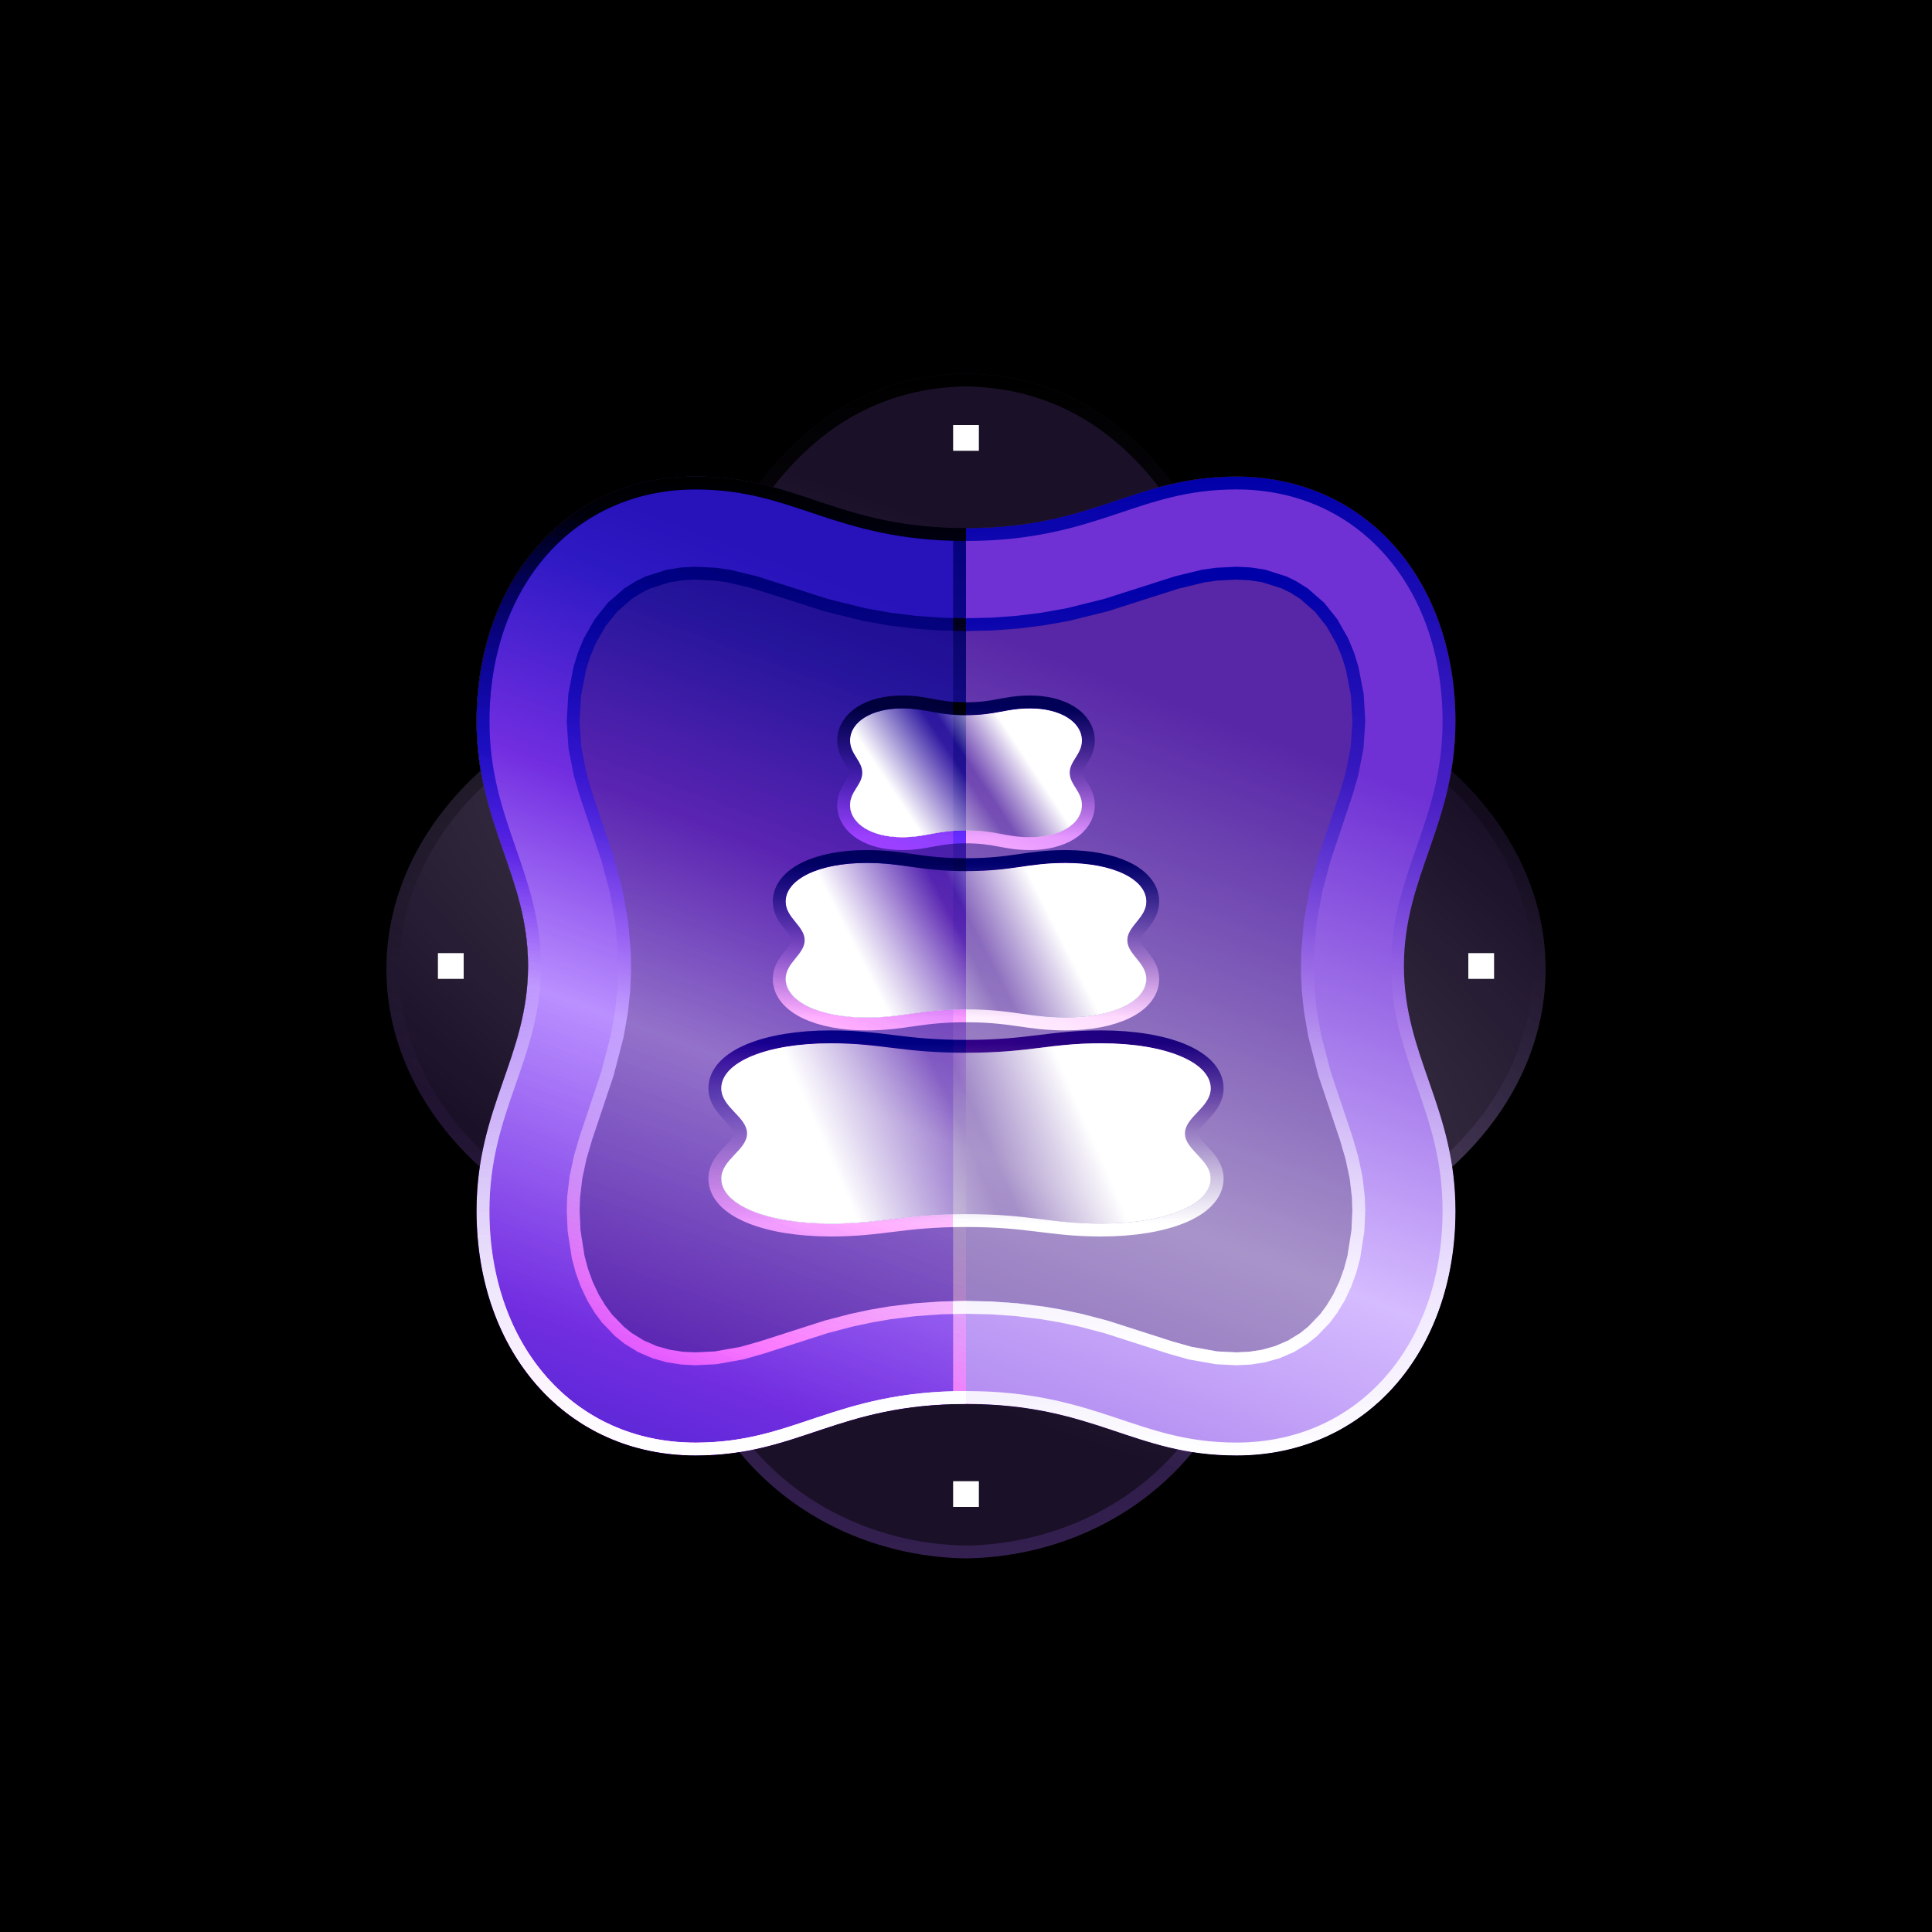
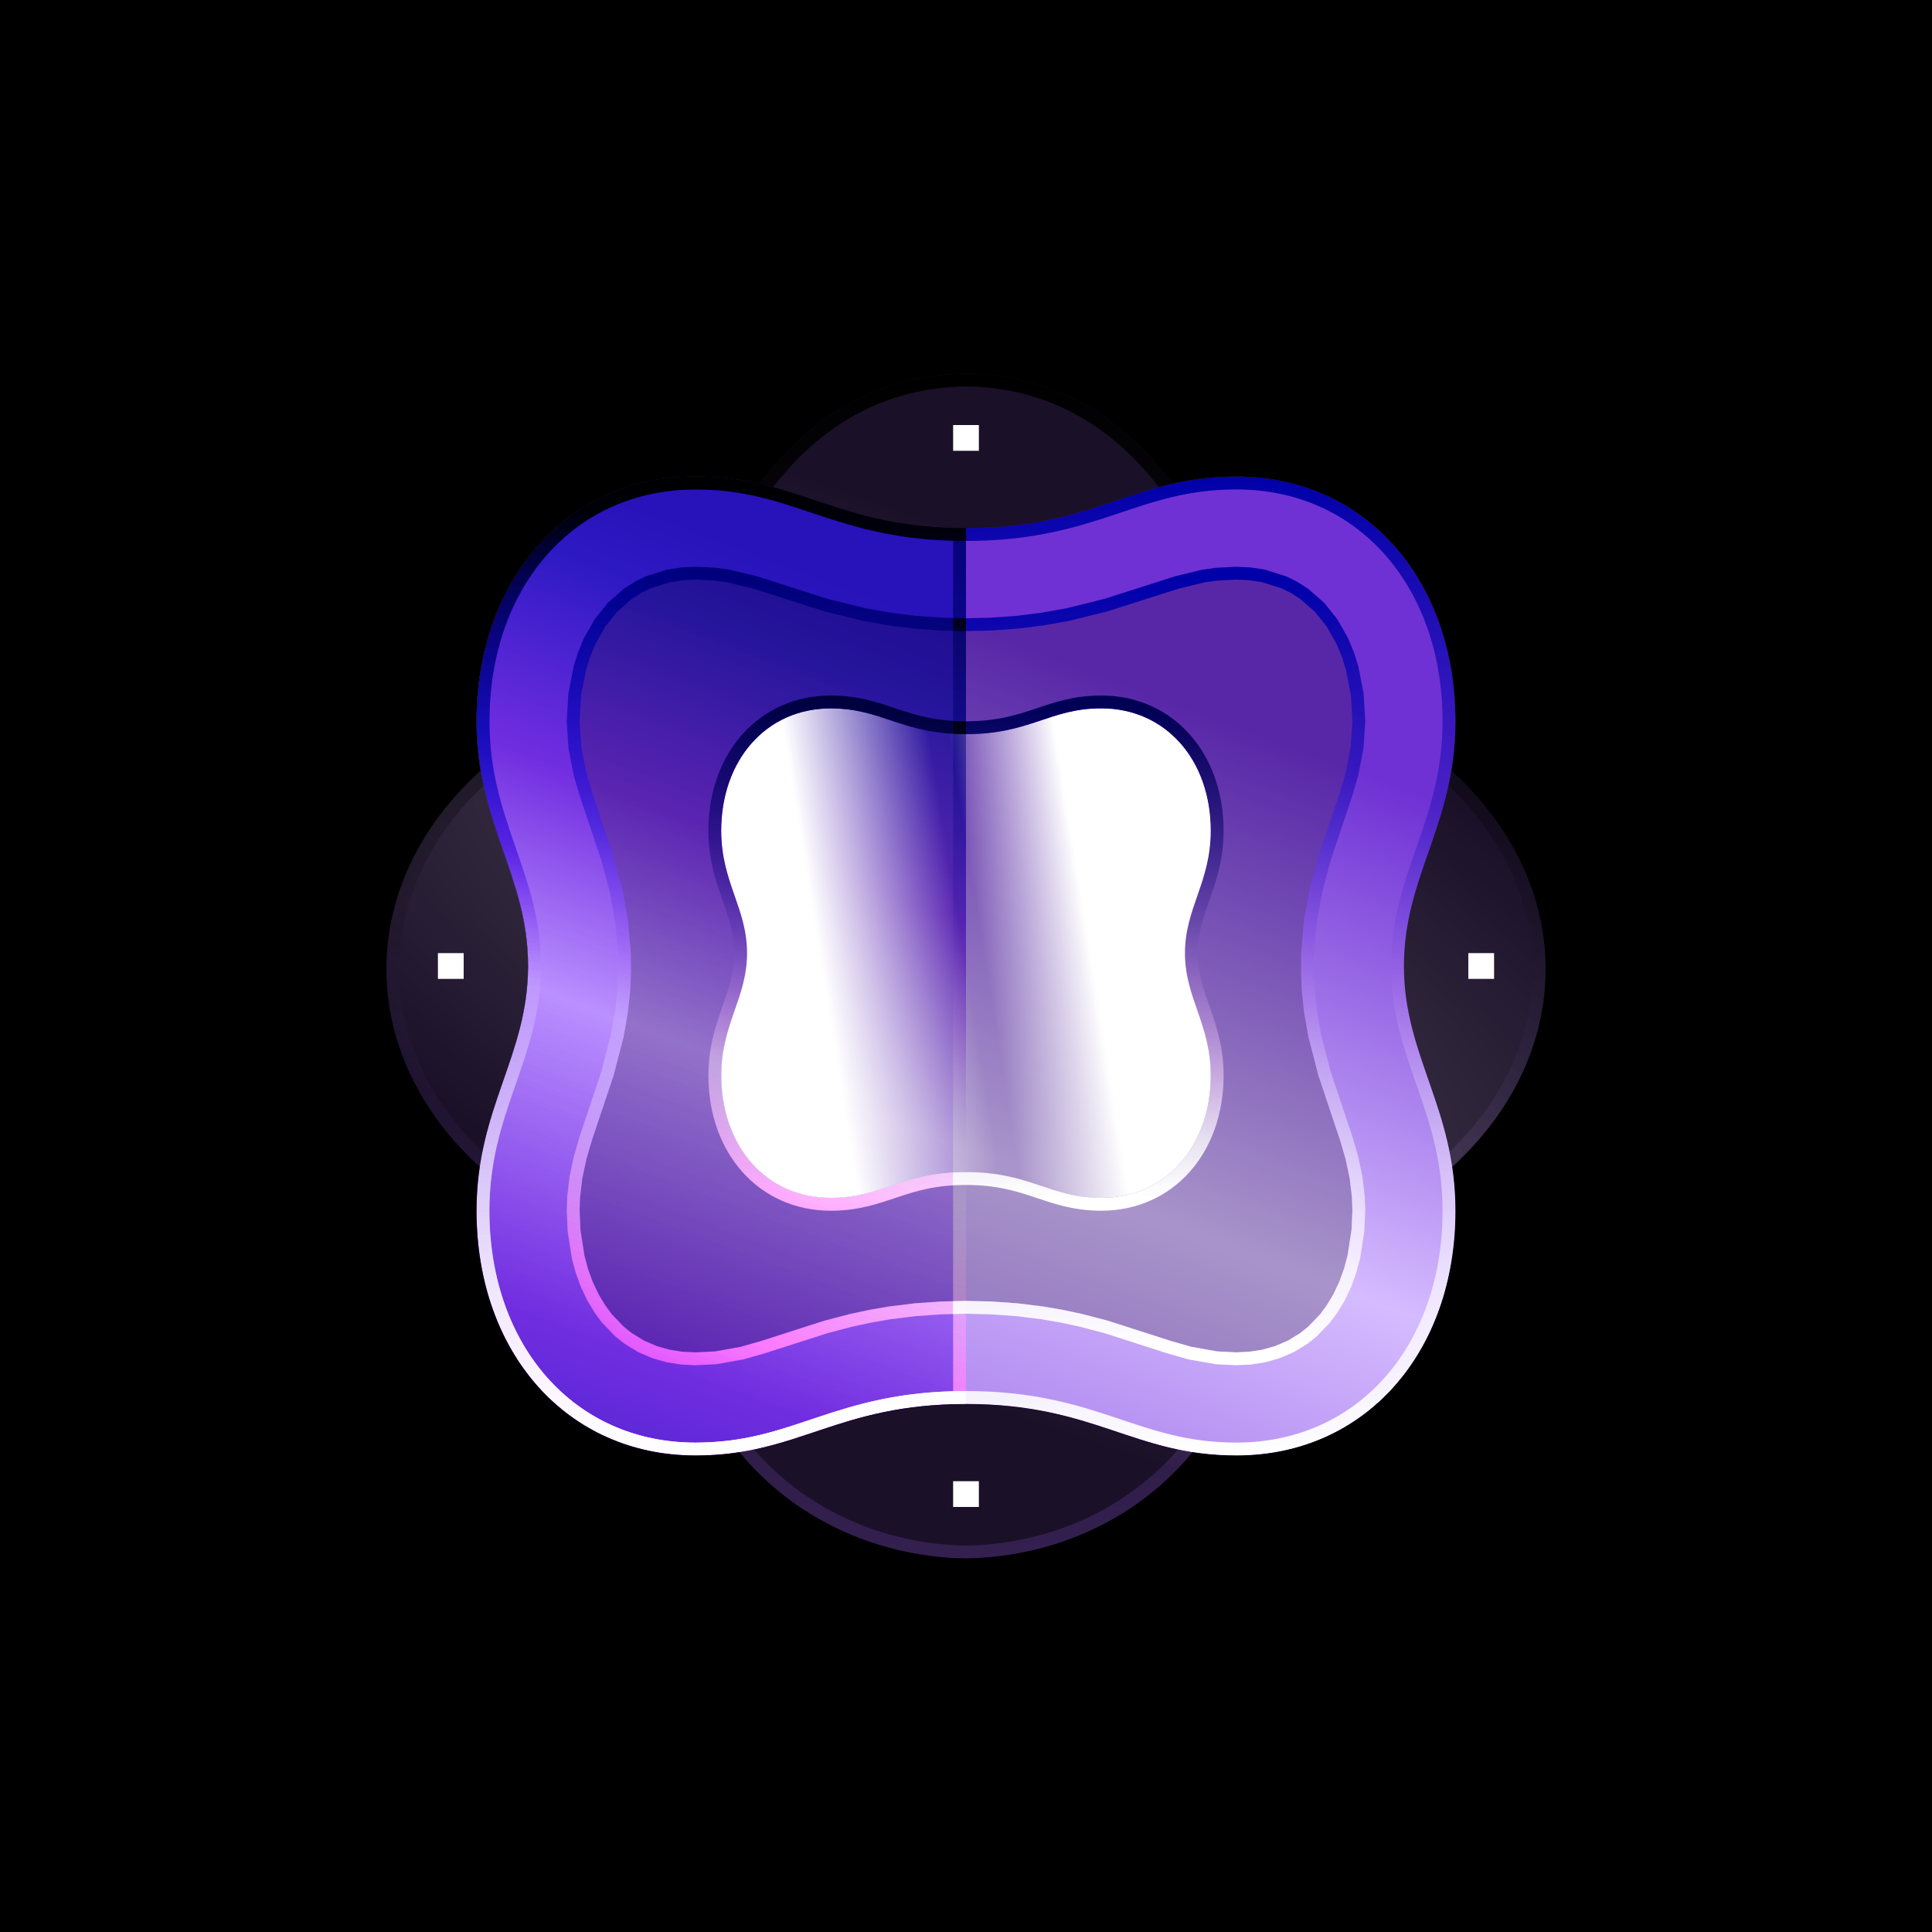
<svg xmlns="http://www.w3.org/2000/svg" width="150" height="150" viewBox="0 0 150 150" fill="none" data-name="G_11 Zen Master">
  <defs>
-     <radialGradient id="hb3r1" cx="0" cy="0" r="1" gradientUnits="userSpaceOnUse" gradientTransform="matrix(-22.143 23 -66.065 -37.384 75 75)">
+     <radialGradient id="hbbr1" cx="0" cy="0" r="1" gradientUnits="userSpaceOnUse" gradientTransform="matrix(-22.143 23 -66.065 -37.384 75 75)">
      <stop stop-color="#FFFFFF" />
      <stop offset="1" stop-color="#FFFFFF" stop-opacity="0" />
    </radialGradient>
-     <linearGradient id="hb3g3" x1="75" y1="29" x2="75" y2="121" gradientUnits="userSpaceOnUse">
+     <linearGradient id="hbbg3" x1="75" y1="29" x2="75" y2="121" gradientUnits="userSpaceOnUse">
      <stop offset="0" stop-color="#000000" />
      <stop offset="1" stop-color="#FFFFFF" />
    </linearGradient>
-     <clipPath id="hb3c2">
+     <clipPath id="hbbc2">
      <path d="M75 29C86.526 29.186 92.32 38.12 95.232 45.084C103.079 43.073 111.907 51.117 111.907 59.161C122.698 68.21 122.698 82.287 111.907 91.336C111.907 103.401 104.06 111.445 94.251 110.44C89.908 117.364 82.479 120.883 75 121C67.521 120.883 60.092 117.364 55.749 110.44C45.94 111.445 38.093 103.401 38.093 91.336C27.302 82.287 27.302 68.21 38.093 59.161C38.093 51.117 46.921 43.073 54.768 45.084C57.68 38.12 63.474 29.186 75 29Z" />
    </clipPath>
-     <linearGradient id="hb3l4" x1="98.587" y1="57.349" x2="66.129" y2="144.023" gradientUnits="userSpaceOnUse">
+     <linearGradient id="hbbl4" x1="98.587" y1="57.349" x2="66.129" y2="144.023" gradientUnits="userSpaceOnUse">
      <stop offset="0" stop-color="#6F31D4" />
      <stop offset="0.412" stop-color="#D5BBFF" />
      <stop offset="1" stop-color="#6F31D4" />
    </linearGradient>
-     <linearGradient id="hb3g6" x1="75" y1="37" x2="75" y2="113" gradientUnits="userSpaceOnUse">
+     <linearGradient id="hbbg6" x1="75" y1="37" x2="75" y2="113" gradientUnits="userSpaceOnUse">
      <stop offset="0" stop-color="#000000" />
      <stop offset="1" stop-color="#FFFFFF" />
    </linearGradient>
-     <clipPath id="hb3c5">
+     <clipPath id="hbbc5">
      <path d="M75 41C85 41 88 37 96 37C106 37 113 45 113 56C113 64 109 68 109 75C109 82 113 86 113 94C113 105 106 113 96 113C88 113 85 109 75 109C65 109 62 113 54 113C44 113 37 105 37 94C37 86 41 82 41 75C41 68 37 64 37 56C37 45 44 37 54 37C62 37 65 41 75 41Z" />
    </clipPath>
-     <linearGradient id="hb3g8" x1="75" y1="37" x2="75" y2="113" gradientUnits="userSpaceOnUse">
+     <linearGradient id="hbbg8" x1="75" y1="37" x2="75" y2="113" gradientUnits="userSpaceOnUse">
      <stop offset="0" stop-color="#000000" />
      <stop offset="1" stop-color="#FFFFFF" />
    </linearGradient>
-     <clipPath id="hb3c7">
+     <clipPath id="hbbc7">
      <path d="M75 109C65 109 62 113 54 113C44 113 37 105 37 94C37 86 41 82 41 75C41 68 37 64 37 56C37 45 44 37 54 37C62 37 65 41 75 41Z" />
    </clipPath>
-     <linearGradient id="hb3g10" x1="75" y1="45.003" x2="75" y2="104.997" gradientUnits="userSpaceOnUse">
+     <linearGradient id="hbbg10" x1="75" y1="45.003" x2="75" y2="104.997" gradientUnits="userSpaceOnUse">
      <stop offset="0" stop-color="#000000" />
      <stop offset="1" stop-color="#FFFFFF" />
    </linearGradient>
-     <clipPath id="hb3c9">
+     <clipPath id="hbbc9">
      <path d="M-10 -10H160V160H-10ZM75 49L77 48.953L79 48.811L81 48.564L83 48.208L86 47.463L91.5 45.707L93.5 45.22L94.5 45.078L96 45.003L97 45.052L98 45.207L99.5 45.683L100.149 46L100.948 46.5L102.089 47.5L103 48.644L103.77 50L104.183 51L104.495 52L104.88 54L104.998 56L104.866 58L104.471 60L104.033 61.5L102.358 66.5L101.687 69L101.235 71.5L101.019 74L101.008 75.5L101.077 77L101.235 78.5L101.58 80.5L102.358 83.5L104.033 88.5L104.471 90L104.791 91.5L104.966 93L104.998 94L104.931 95.5L104.619 97.5L104.351 98.5L103.991 99.5L103.518 100.5L103 101.356L102.5 102.034L101.571 103L100.948 103.5L100 104.082L99 104.511L98 104.793L97 104.948L96 104.997L94.5 104.922L92.5 104.566L91 104.141L86 102.537L84 102.014L82.5 101.694L81 101.436L79 101.189L77 101.047L75 101L73 101.047L71 101.189L69 101.436L67.5 101.694L66 102.014L64 102.537L59 104.141L57.5 104.566L55.5 104.922L54 104.997L53 104.948L52 104.793L51 104.511L50 104.082L49.052 103.5L48.429 103L47.5 102.034L47 101.356L46.482 100.5L46.009 99.5L45.649 98.5L45.381 97.5L45.069 95.5L45.002 94L45.034 93L45.209 91.5L45.529 90L45.967 88.5L47.642 83.5L48.42 80.5L48.765 78.5L48.923 77L48.992 75.5L48.981 74L48.765 71.5L48.313 69L47.642 66.5L45.967 61.5L45.529 60L45.134 58L45.002 56L45.12 54L45.505 52L45.817 51L46.23 50L47 48.644L47.911 47.5L49.052 46.5L49.851 46L50.5 45.683L52 45.207L53 45.052L54 45.003L55.5 45.078L56.5 45.22L58.5 45.707L64 47.463L67 48.208L69 48.564L71 48.811L73 48.953L75 49Z" clip-rule="evenodd" fill-rule="evenodd" />
    </clipPath>
-     <linearGradient id="hb3q11" x1="83.322" y1="84.864" x2="65.614" y2="92.62" gradientUnits="userSpaceOnUse">
+     <linearGradient id="hbbq11" x1="83.322" y1="65.488" x2="62.764" y2="68.794" gradientUnits="userSpaceOnUse">
      <stop offset="0" stop-color="#FFFFFF" />
      <stop offset="0.395" stop-color="#FFFFFF" stop-opacity="0.01" />
      <stop offset="0.465" stop-color="#FFFFFF" stop-opacity="0.01" />
      <stop offset="1" stop-color="#FFFFFF" />
    </linearGradient>
-     <linearGradient id="hb3g13" x1="75" y1="81" x2="75" y2="95" gradientUnits="userSpaceOnUse">
+     <linearGradient id="hbbg13" x1="75" y1="55" x2="75" y2="93" gradientUnits="userSpaceOnUse">
      <stop offset="0" stop-color="#000000" />
      <stop offset="1" stop-color="#FFFFFF" />
    </linearGradient>
-     <clipPath id="hb3c12">
-       <path d="M-10 -10H160V160H-10ZM75 81.737C80 81.737 81.5 81 85.5 81C90.5 81 94 82.474 94 84.5C94 85.974 92 86.711 92 88C92 89.289 94 90.026 94 91.5C94 93.526 90.5 95 85.5 95C81.5 95 80 94.263 75 94.263C70 94.263 68.5 95 64.5 95C59.5 95 56 93.526 56 91.5C56 90.026 58 89.289 58 88C58 86.711 56 85.974 56 84.5C56 82.474 59.5 81 64.5 81C68.5 81 70 81.737 75 81.737Z" clip-rule="evenodd" fill-rule="evenodd" />
-     </clipPath>
-     <linearGradient id="hb3q14" x1="81.132" y1="70.312" x2="68.084" y2="76.96" gradientUnits="userSpaceOnUse">
-       <stop offset="0" stop-color="#FFFFFF" />
-       <stop offset="0.395" stop-color="#FFFFFF" stop-opacity="0.01" />
-       <stop offset="0.465" stop-color="#FFFFFF" stop-opacity="0.01" />
-       <stop offset="1" stop-color="#FFFFFF" />
-     </linearGradient>
-     <linearGradient id="hb3g16" x1="75" y1="67" x2="75" y2="79" gradientUnits="userSpaceOnUse">
-       <stop offset="0" stop-color="#000000" />
-       <stop offset="1" stop-color="#FFFFFF" />
-     </linearGradient>
-     <clipPath id="hb3c15">
-       <path d="M-10 -10H160V160H-10ZM75 67.632C78.684 67.632 79.789 67 82.737 67C86.421 67 89 68.263 89 70C89 71.263 87.526 71.895 87.526 73C87.526 74.105 89 74.737 89 76C89 77.737 86.421 79 82.737 79C79.789 79 78.684 78.368 75 78.368C71.316 78.368 70.211 79 67.263 79C63.579 79 61 77.737 61 76C61 74.737 62.474 74.105 62.474 73C62.474 71.895 61 71.263 61 70C61 68.263 63.579 67 67.263 67C70.211 67 71.316 67.632 75 67.632Z" clip-rule="evenodd" fill-rule="evenodd" />
-     </clipPath>
-     <linearGradient id="hb3q17" x1="78.942" y1="57.76" x2="70.554" y2="63.3" gradientUnits="userSpaceOnUse">
-       <stop offset="0" stop-color="#FFFFFF" />
-       <stop offset="0.395" stop-color="#FFFFFF" stop-opacity="0.01" />
-       <stop offset="0.465" stop-color="#FFFFFF" stop-opacity="0.01" />
-       <stop offset="1" stop-color="#FFFFFF" />
-     </linearGradient>
-     <linearGradient id="hb3g19" x1="75" y1="55" x2="75" y2="65" gradientUnits="userSpaceOnUse">
-       <stop offset="0" stop-color="#000000" />
-       <stop offset="1" stop-color="#FFFFFF" />
-     </linearGradient>
-     <clipPath id="hb3c18">
-       <path d="M-10 -10H160V160H-10ZM75 55.526C77.368 55.526 78.079 55 79.974 55C82.342 55 84 56.053 84 57.5C84 58.553 83.053 59.079 83.053 60C83.053 60.921 84 61.447 84 62.5C84 63.947 82.342 65 79.974 65C78.079 65 77.368 64.474 75 64.474C72.632 64.474 71.921 65 70.026 65C67.658 65 66 63.947 66 62.5C66 61.447 66.947 60.921 66.947 60C66.947 59.079 66 58.553 66 57.5C66 56.053 67.658 55 70.026 55C71.921 55 72.632 55.526 75 55.526Z" clip-rule="evenodd" fill-rule="evenodd" />
+     <clipPath id="hbbc12">
+       <path d="M-10 -10H160V160H-10ZM75 57C80 57 81.5 55 85.5 55C90.5 55 94 59 94 64.5C94 68.5 92 70.5 92 74C92 77.5 94 79.5 94 83.5C94 89 90.5 93 85.5 93C81.5 93 80 91 75 91C70 91 68.5 93 64.5 93C59.5 93 56 89 56 83.5C56 79.5 58 77.5 58 74C58 70.5 56 68.5 56 64.5C56 59 59.5 55 64.5 55C68.5 55 70 57 75 57Z" clip-rule="evenodd" fill-rule="evenodd" />
    </clipPath>
  </defs>
  <rect width="150" height="150" fill="#000000" data-l="bg" />
  <path d="M75 29C86.526 29.186 92.32 38.12 95.232 45.084C103.079 43.073 111.907 51.117 111.907 59.161C122.698 68.21 122.698 82.287 111.907 91.336C111.907 103.401 104.06 111.445 94.251 110.44C89.908 117.364 82.479 120.883 75 121C67.521 120.883 60.092 117.364 55.749 110.44C45.94 111.445 38.093 103.401 38.093 91.336C27.302 82.287 27.302 68.21 38.093 59.161C38.093 51.117 46.921 43.073 54.768 45.084C57.68 38.12 63.474 29.186 75 29Z" fill="#A269FF" fill-opacity="0.16" data-n="1" data-l="Plate" />
-   <path d="M75 29C86.526 29.186 92.32 38.12 95.232 45.084C103.079 43.073 111.907 51.117 111.907 59.161C122.698 68.21 122.698 82.287 111.907 91.336C111.907 103.401 104.06 111.445 94.251 110.44C89.908 117.364 82.479 120.883 75 121C67.521 120.883 60.092 117.364 55.749 110.44C45.94 111.445 38.093 103.401 38.093 91.336C27.302 82.287 27.302 68.21 38.093 59.161C38.093 51.117 46.921 43.073 54.768 45.084C57.68 38.12 63.474 29.186 75 29Z" fill="url(#hb3r1)" fill-opacity="0.2" data-n="1" data-l="Plate" />
-   <path d="M75 29C86.526 29.186 92.32 38.12 95.232 45.084C103.079 43.073 111.907 51.117 111.907 59.161C122.698 68.21 122.698 82.287 111.907 91.336C111.907 103.401 104.06 111.445 94.251 110.44C89.908 117.364 82.479 120.883 75 121C67.521 120.883 60.092 117.364 55.749 110.44C45.94 111.445 38.093 103.401 38.093 91.336C27.302 82.287 27.302 68.21 38.093 59.161C38.093 51.117 46.921 43.073 54.768 45.084C57.68 38.12 63.474 29.186 75 29Z" fill="none" stroke="url(#hb3g3)" stroke-width="2" clip-path="url(#hb3c2)" style="mix-blend-mode:overlay" data-n="1" data-l="Plate" />
-   <path d="M75 41C85 41 88 37 96 37C106 37 113 45 113 56C113 64 109 68 109 75C109 82 113 86 113 94C113 105 106 113 96 113C88 113 85 109 75 109C65 109 62 113 54 113C44 113 37 105 37 94C37 86 41 82 41 75C41 68 37 64 37 56C37 45 44 37 54 37C62 37 65 41 75 41Z" fill="url(#hb3l4)" data-n="2" data-l="Gem" />
-   <path d="M75 41C85 41 88 37 96 37C106 37 113 45 113 56C113 64 109 68 109 75C109 82 113 86 113 94C113 105 106 113 96 113C88 113 85 109 75 109C65 109 62 113 54 113C44 113 37 105 37 94C37 86 41 82 41 75C41 68 37 64 37 56C37 45 44 37 54 37C62 37 65 41 75 41Z" fill="none" stroke="url(#hb3g6)" stroke-width="2" clip-path="url(#hb3c5)" style="mix-blend-mode:overlay" data-n="2" data-l="Gem" />
+   <path d="M75 29C86.526 29.186 92.32 38.12 95.232 45.084C103.079 43.073 111.907 51.117 111.907 59.161C122.698 68.21 122.698 82.287 111.907 91.336C111.907 103.401 104.06 111.445 94.251 110.44C89.908 117.364 82.479 120.883 75 121C67.521 120.883 60.092 117.364 55.749 110.44C45.94 111.445 38.093 103.401 38.093 91.336C27.302 82.287 27.302 68.21 38.093 59.161C38.093 51.117 46.921 43.073 54.768 45.084C57.68 38.12 63.474 29.186 75 29Z" fill="url(#hbbr1)" fill-opacity="0.2" data-n="1" data-l="Plate" />
+   <path d="M75 29C86.526 29.186 92.32 38.12 95.232 45.084C103.079 43.073 111.907 51.117 111.907 59.161C122.698 68.21 122.698 82.287 111.907 91.336C111.907 103.401 104.06 111.445 94.251 110.44C89.908 117.364 82.479 120.883 75 121C67.521 120.883 60.092 117.364 55.749 110.44C45.94 111.445 38.093 103.401 38.093 91.336C27.302 82.287 27.302 68.21 38.093 59.161C38.093 51.117 46.921 43.073 54.768 45.084C57.68 38.12 63.474 29.186 75 29Z" fill="none" stroke="url(#hbbg3)" stroke-width="2" clip-path="url(#hbbc2)" style="mix-blend-mode:overlay" data-n="1" data-l="Plate" />
+   <path d="M75 41C85 41 88 37 96 37C106 37 113 45 113 56C113 64 109 68 109 75C109 82 113 86 113 94C113 105 106 113 96 113C88 113 85 109 75 109C65 109 62 113 54 113C44 113 37 105 37 94C37 86 41 82 41 75C41 68 37 64 37 56C37 45 44 37 54 37C62 37 65 41 75 41Z" fill="url(#hbbl4)" data-n="2" data-l="Gem" />
+   <path d="M75 41C85 41 88 37 96 37C106 37 113 45 113 56C113 64 109 68 109 75C109 82 113 86 113 94C113 105 106 113 96 113C88 113 85 109 75 109C65 109 62 113 54 113C44 113 37 105 37 94C37 86 41 82 41 75C41 68 37 64 37 56C37 45 44 37 54 37C62 37 65 41 75 41Z" fill="none" stroke="url(#hbbg6)" stroke-width="2" clip-path="url(#hbbc5)" style="mix-blend-mode:overlay" data-n="2" data-l="Gem" />
  <path d="M75 109C65 109 62 113 54 113C44 113 37 105 37 94C37 86 41 82 41 75C41 68 37 64 37 56C37 45 44 37 54 37C62 37 65 41 75 41Z" fill="#000000" fill-opacity="0.64" style="mix-blend-mode:overlay" data-n="3" data-l="Gem facet" />
-   <path d="M75 109C65 109 62 113 54 113C44 113 37 105 37 94C37 86 41 82 41 75C41 68 37 64 37 56C37 45 44 37 54 37C62 37 65 41 75 41Z" fill="none" stroke="url(#hb3g8)" stroke-width="2" clip-path="url(#hb3c7)" style="mix-blend-mode:overlay" data-n="3" data-l="Gem facet" />
+   <path d="M75 109C65 109 62 113 54 113C44 113 37 105 37 94C37 86 41 82 41 75C41 68 37 64 37 56C37 45 44 37 54 37C62 37 65 41 75 41Z" fill="none" stroke="url(#hbbg8)" stroke-width="2" clip-path="url(#hbbc7)" style="mix-blend-mode:overlay" data-n="3" data-l="Gem facet" />
  <path d="M75 49L77 48.953L79 48.811L81 48.564L83 48.208L86 47.463L91.5 45.707L93.5 45.22L94.5 45.078L96 45.003L97 45.052L98 45.207L99.5 45.683L100.149 46L100.948 46.5L102.089 47.5L103 48.644L103.77 50L104.183 51L104.495 52L104.88 54L104.998 56L104.866 58L104.471 60L104.033 61.5L102.358 66.5L101.687 69L101.235 71.5L101.019 74L101.008 75.5L101.077 77L101.235 78.5L101.58 80.5L102.358 83.5L104.033 88.5L104.471 90L104.791 91.5L104.966 93L104.998 94L104.931 95.5L104.619 97.5L104.351 98.5L103.991 99.5L103.518 100.5L103 101.356L102.5 102.034L101.571 103L100.948 103.5L100 104.082L99 104.511L98 104.793L97 104.948L96 104.997L94.5 104.922L92.5 104.566L91 104.141L86 102.537L84 102.014L82.5 101.694L81 101.436L79 101.189L77 101.047L75 101L73 101.047L71 101.189L69 101.436L67.5 101.694L66 102.014L64 102.537L59 104.141L57.5 104.566L55.5 104.922L54 104.997L53 104.948L52 104.793L51 104.511L50 104.082L49.052 103.5L48.429 103L47.5 102.034L47 101.356L46.482 100.5L46.009 99.5L45.649 98.5L45.381 97.5L45.069 95.5L45.002 94L45.034 93L45.209 91.5L45.529 90L45.967 88.5L47.642 83.5L48.42 80.5L48.765 78.5L48.923 77L48.992 75.5L48.981 74L48.765 71.5L48.313 69L47.642 66.5L45.967 61.5L45.529 60L45.134 58L45.002 56L45.12 54L45.505 52L45.817 51L46.23 50L47 48.644L47.911 47.5L49.052 46.5L49.851 46L50.5 45.683L52 45.207L53 45.052L54 45.003L55.5 45.078L56.5 45.22L58.5 45.707L64 47.463L67 48.208L69 48.564L71 48.811L73 48.953L75 49Z" fill="#000000" fill-opacity="0.21" data-n="4" data-l="Echo" />
-   <path d="M75 49L77 48.953L79 48.811L81 48.564L83 48.208L86 47.463L91.5 45.707L93.5 45.22L94.5 45.078L96 45.003L97 45.052L98 45.207L99.5 45.683L100.149 46L100.948 46.5L102.089 47.5L103 48.644L103.77 50L104.183 51L104.495 52L104.88 54L104.998 56L104.866 58L104.471 60L104.033 61.5L102.358 66.5L101.687 69L101.235 71.5L101.019 74L101.008 75.5L101.077 77L101.235 78.5L101.58 80.5L102.358 83.5L104.033 88.5L104.471 90L104.791 91.5L104.966 93L104.998 94L104.931 95.5L104.619 97.5L104.351 98.5L103.991 99.5L103.518 100.5L103 101.356L102.5 102.034L101.571 103L100.948 103.5L100 104.082L99 104.511L98 104.793L97 104.948L96 104.997L94.5 104.922L92.5 104.566L91 104.141L86 102.537L84 102.014L82.5 101.694L81 101.436L79 101.189L77 101.047L75 101L73 101.047L71 101.189L69 101.436L67.5 101.694L66 102.014L64 102.537L59 104.141L57.5 104.566L55.5 104.922L54 104.997L53 104.948L52 104.793L51 104.511L50 104.082L49.052 103.5L48.429 103L47.5 102.034L47 101.356L46.482 100.5L46.009 99.5L45.649 98.5L45.381 97.5L45.069 95.5L45.002 94L45.034 93L45.209 91.5L45.529 90L45.967 88.5L47.642 83.5L48.42 80.5L48.765 78.5L48.923 77L48.992 75.5L48.981 74L48.765 71.5L48.313 69L47.642 66.5L45.967 61.5L45.529 60L45.134 58L45.002 56L45.12 54L45.505 52L45.817 51L46.23 50L47 48.644L47.911 47.5L49.052 46.5L49.851 46L50.5 45.683L52 45.207L53 45.052L54 45.003L55.5 45.078L56.5 45.22L58.5 45.707L64 47.463L67 48.208L69 48.564L71 48.811L73 48.953L75 49Z" fill="none" stroke="url(#hb3g10)" stroke-width="2" clip-path="url(#hb3c9)" style="mix-blend-mode:overlay" data-n="4" data-l="Echo" />
-   <path d="M75 81.737C80 81.737 81.5 81 85.5 81C90.5 81 94 82.474 94 84.5C94 85.974 92 86.711 92 88C92 89.289 94 90.026 94 91.5C94 93.526 90.5 95 85.5 95C81.5 95 80 94.263 75 94.263C70 94.263 68.5 95 64.5 95C59.5 95 56 93.526 56 91.5C56 90.026 58 89.289 58 88C58 86.711 56 85.974 56 84.5C56 82.474 59.5 81 64.5 81C68.5 81 70 81.737 75 81.737Z" fill="url(#hb3q11)" data-n="5" data-l="Glass" />
-   <path d="M75 81.737C80 81.737 81.5 81 85.5 81C90.5 81 94 82.474 94 84.5C94 85.974 92 86.711 92 88C92 89.289 94 90.026 94 91.5C94 93.526 90.5 95 85.5 95C81.5 95 80 94.263 75 94.263C70 94.263 68.5 95 64.5 95C59.5 95 56 93.526 56 91.5C56 90.026 58 89.289 58 88C58 86.711 56 85.974 56 84.5C56 82.474 59.5 81 64.5 81C68.5 81 70 81.737 75 81.737Z" fill="none" stroke="url(#hb3g13)" stroke-width="2" clip-path="url(#hb3c12)" style="mix-blend-mode:overlay" data-n="5" data-l="Glass" />
-   <path d="M75 67.632C78.684 67.632 79.789 67 82.737 67C86.421 67 89 68.263 89 70C89 71.263 87.526 71.895 87.526 73C87.526 74.105 89 74.737 89 76C89 77.737 86.421 79 82.737 79C79.789 79 78.684 78.368 75 78.368C71.316 78.368 70.211 79 67.263 79C63.579 79 61 77.737 61 76C61 74.737 62.474 74.105 62.474 73C62.474 71.895 61 71.263 61 70C61 68.263 63.579 67 67.263 67C70.211 67 71.316 67.632 75 67.632Z" fill="url(#hb3q14)" data-n="6" data-l="Glass" />
-   <path d="M75 67.632C78.684 67.632 79.789 67 82.737 67C86.421 67 89 68.263 89 70C89 71.263 87.526 71.895 87.526 73C87.526 74.105 89 74.737 89 76C89 77.737 86.421 79 82.737 79C79.789 79 78.684 78.368 75 78.368C71.316 78.368 70.211 79 67.263 79C63.579 79 61 77.737 61 76C61 74.737 62.474 74.105 62.474 73C62.474 71.895 61 71.263 61 70C61 68.263 63.579 67 67.263 67C70.211 67 71.316 67.632 75 67.632Z" fill="none" stroke="url(#hb3g16)" stroke-width="2" clip-path="url(#hb3c15)" style="mix-blend-mode:overlay" data-n="6" data-l="Glass" />
-   <path d="M75 55.526C77.368 55.526 78.079 55 79.974 55C82.342 55 84 56.053 84 57.5C84 58.553 83.053 59.079 83.053 60C83.053 60.921 84 61.447 84 62.5C84 63.947 82.342 65 79.974 65C78.079 65 77.368 64.474 75 64.474C72.632 64.474 71.921 65 70.026 65C67.658 65 66 63.947 66 62.5C66 61.447 66.947 60.921 66.947 60C66.947 59.079 66 58.553 66 57.5C66 56.053 67.658 55 70.026 55C71.921 55 72.632 55.526 75 55.526Z" fill="url(#hb3q17)" data-n="7" data-l="Glass" />
-   <path d="M75 55.526C77.368 55.526 78.079 55 79.974 55C82.342 55 84 56.053 84 57.5C84 58.553 83.053 59.079 83.053 60C83.053 60.921 84 61.447 84 62.5C84 63.947 82.342 65 79.974 65C78.079 65 77.368 64.474 75 64.474C72.632 64.474 71.921 65 70.026 65C67.658 65 66 63.947 66 62.5C66 61.447 66.947 60.921 66.947 60C66.947 59.079 66 58.553 66 57.5C66 56.053 67.658 55 70.026 55C71.921 55 72.632 55.526 75 55.526Z" fill="none" stroke="url(#hb3g19)" stroke-width="2" clip-path="url(#hb3c18)" style="mix-blend-mode:overlay" data-n="7" data-l="Glass" />
-   <rect x="114" y="74" width="2" height="2" fill="#FFFFFF" data-n="8" data-l="Dots" />
-   <rect x="34" y="74" width="2" height="2" fill="#FFFFFF" data-n="8" data-l="Dots" />
-   <rect x="74" y="33" width="2" height="2" fill="#FFFFFF" data-n="8" data-l="Dots" />
-   <rect x="74" y="115" width="2" height="2" fill="#FFFFFF" data-n="8" data-l="Dots" />
+   <path d="M75 49L77 48.953L79 48.811L81 48.564L83 48.208L86 47.463L91.5 45.707L93.5 45.22L94.5 45.078L96 45.003L97 45.052L98 45.207L99.5 45.683L100.149 46L100.948 46.5L102.089 47.5L103 48.644L103.77 50L104.183 51L104.495 52L104.88 54L104.998 56L104.866 58L104.471 60L104.033 61.5L102.358 66.5L101.687 69L101.235 71.5L101.019 74L101.008 75.5L101.077 77L101.235 78.5L101.58 80.5L102.358 83.5L104.033 88.5L104.471 90L104.791 91.5L104.966 93L104.998 94L104.931 95.5L104.619 97.5L104.351 98.5L103.991 99.5L103.518 100.5L103 101.356L102.5 102.034L101.571 103L100.948 103.5L100 104.082L99 104.511L98 104.793L97 104.948L96 104.997L94.5 104.922L92.5 104.566L91 104.141L86 102.537L84 102.014L82.5 101.694L81 101.436L79 101.189L77 101.047L75 101L73 101.047L71 101.189L69 101.436L67.5 101.694L66 102.014L64 102.537L59 104.141L57.5 104.566L55.5 104.922L54 104.997L53 104.948L52 104.793L51 104.511L50 104.082L49.052 103.5L48.429 103L47.5 102.034L47 101.356L46.482 100.5L46.009 99.5L45.649 98.5L45.381 97.5L45.069 95.5L45.002 94L45.034 93L45.209 91.5L45.529 90L45.967 88.5L47.642 83.5L48.42 80.5L48.765 78.5L48.923 77L48.992 75.5L48.981 74L48.765 71.5L48.313 69L47.642 66.5L45.967 61.5L45.529 60L45.134 58L45.002 56L45.12 54L45.505 52L45.817 51L46.23 50L47 48.644L47.911 47.5L49.052 46.5L49.851 46L50.5 45.683L52 45.207L53 45.052L54 45.003L55.5 45.078L56.5 45.22L58.5 45.707L64 47.463L67 48.208L69 48.564L71 48.811L73 48.953L75 49Z" fill="none" stroke="url(#hbbg10)" stroke-width="2" clip-path="url(#hbbc9)" style="mix-blend-mode:overlay" data-n="4" data-l="Echo" />
+   <path d="M75 57C80 57 81.5 55 85.5 55C90.5 55 94 59 94 64.5C94 68.5 92 70.5 92 74C92 77.5 94 79.5 94 83.5C94 89 90.5 93 85.5 93C81.5 93 80 91 75 91C70 91 68.5 93 64.5 93C59.5 93 56 89 56 83.5C56 79.5 58 77.5 58 74C58 70.5 56 68.5 56 64.5C56 59 59.5 55 64.5 55C68.5 55 70 57 75 57Z" fill="url(#hbbq11)" data-n="5" data-l="Glass" />
+   <path d="M75 57C80 57 81.5 55 85.5 55C90.5 55 94 59 94 64.5C94 68.5 92 70.5 92 74C92 77.5 94 79.5 94 83.5C94 89 90.5 93 85.5 93C81.5 93 80 91 75 91C70 91 68.5 93 64.5 93C59.5 93 56 89 56 83.5C56 79.5 58 77.5 58 74C58 70.5 56 68.5 56 64.5C56 59 59.5 55 64.5 55C68.5 55 70 57 75 57Z" fill="none" stroke="url(#hbbg13)" stroke-width="2" clip-path="url(#hbbc12)" style="mix-blend-mode:overlay" data-n="5" data-l="Glass" />
+   <rect x="114" y="74" width="2" height="2" fill="#FFFFFF" data-n="6" data-l="Dots" />
+   <rect x="34" y="74" width="2" height="2" fill="#FFFFFF" data-n="6" data-l="Dots" />
+   <rect x="74" y="33" width="2" height="2" fill="#FFFFFF" data-n="6" data-l="Dots" />
+   <rect x="74" y="115" width="2" height="2" fill="#FFFFFF" data-n="6" data-l="Dots" />
</svg>
